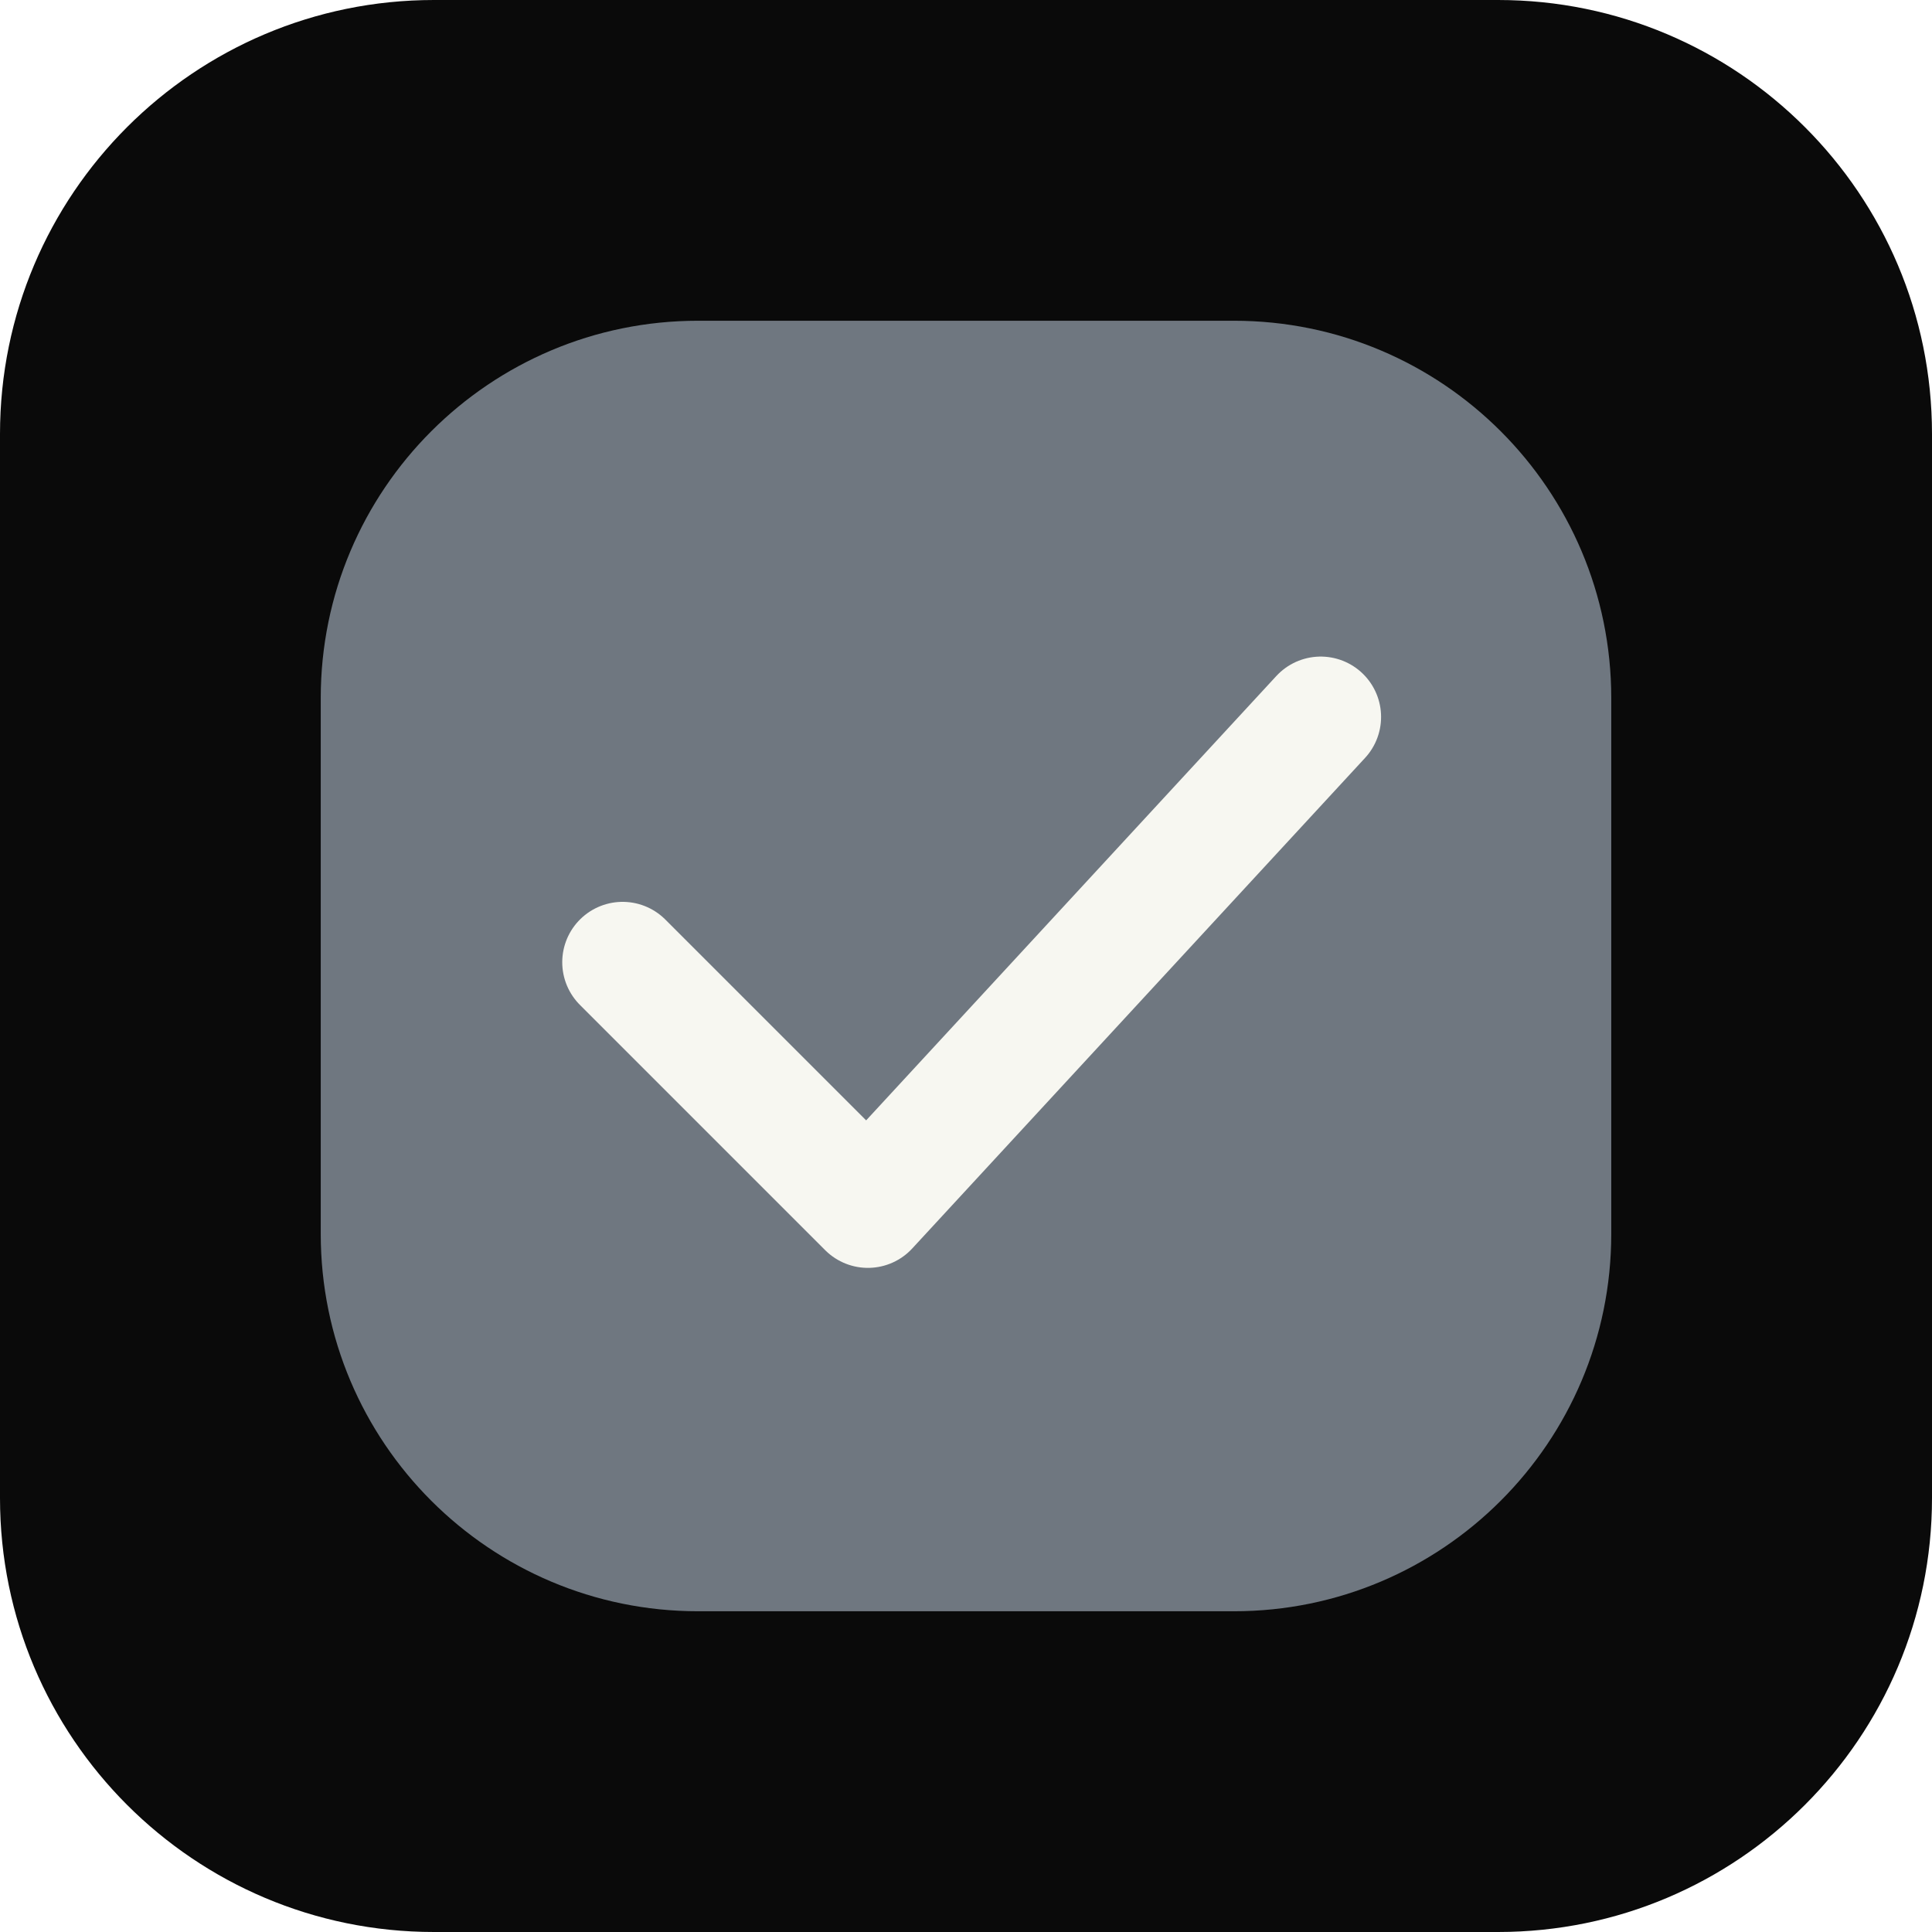
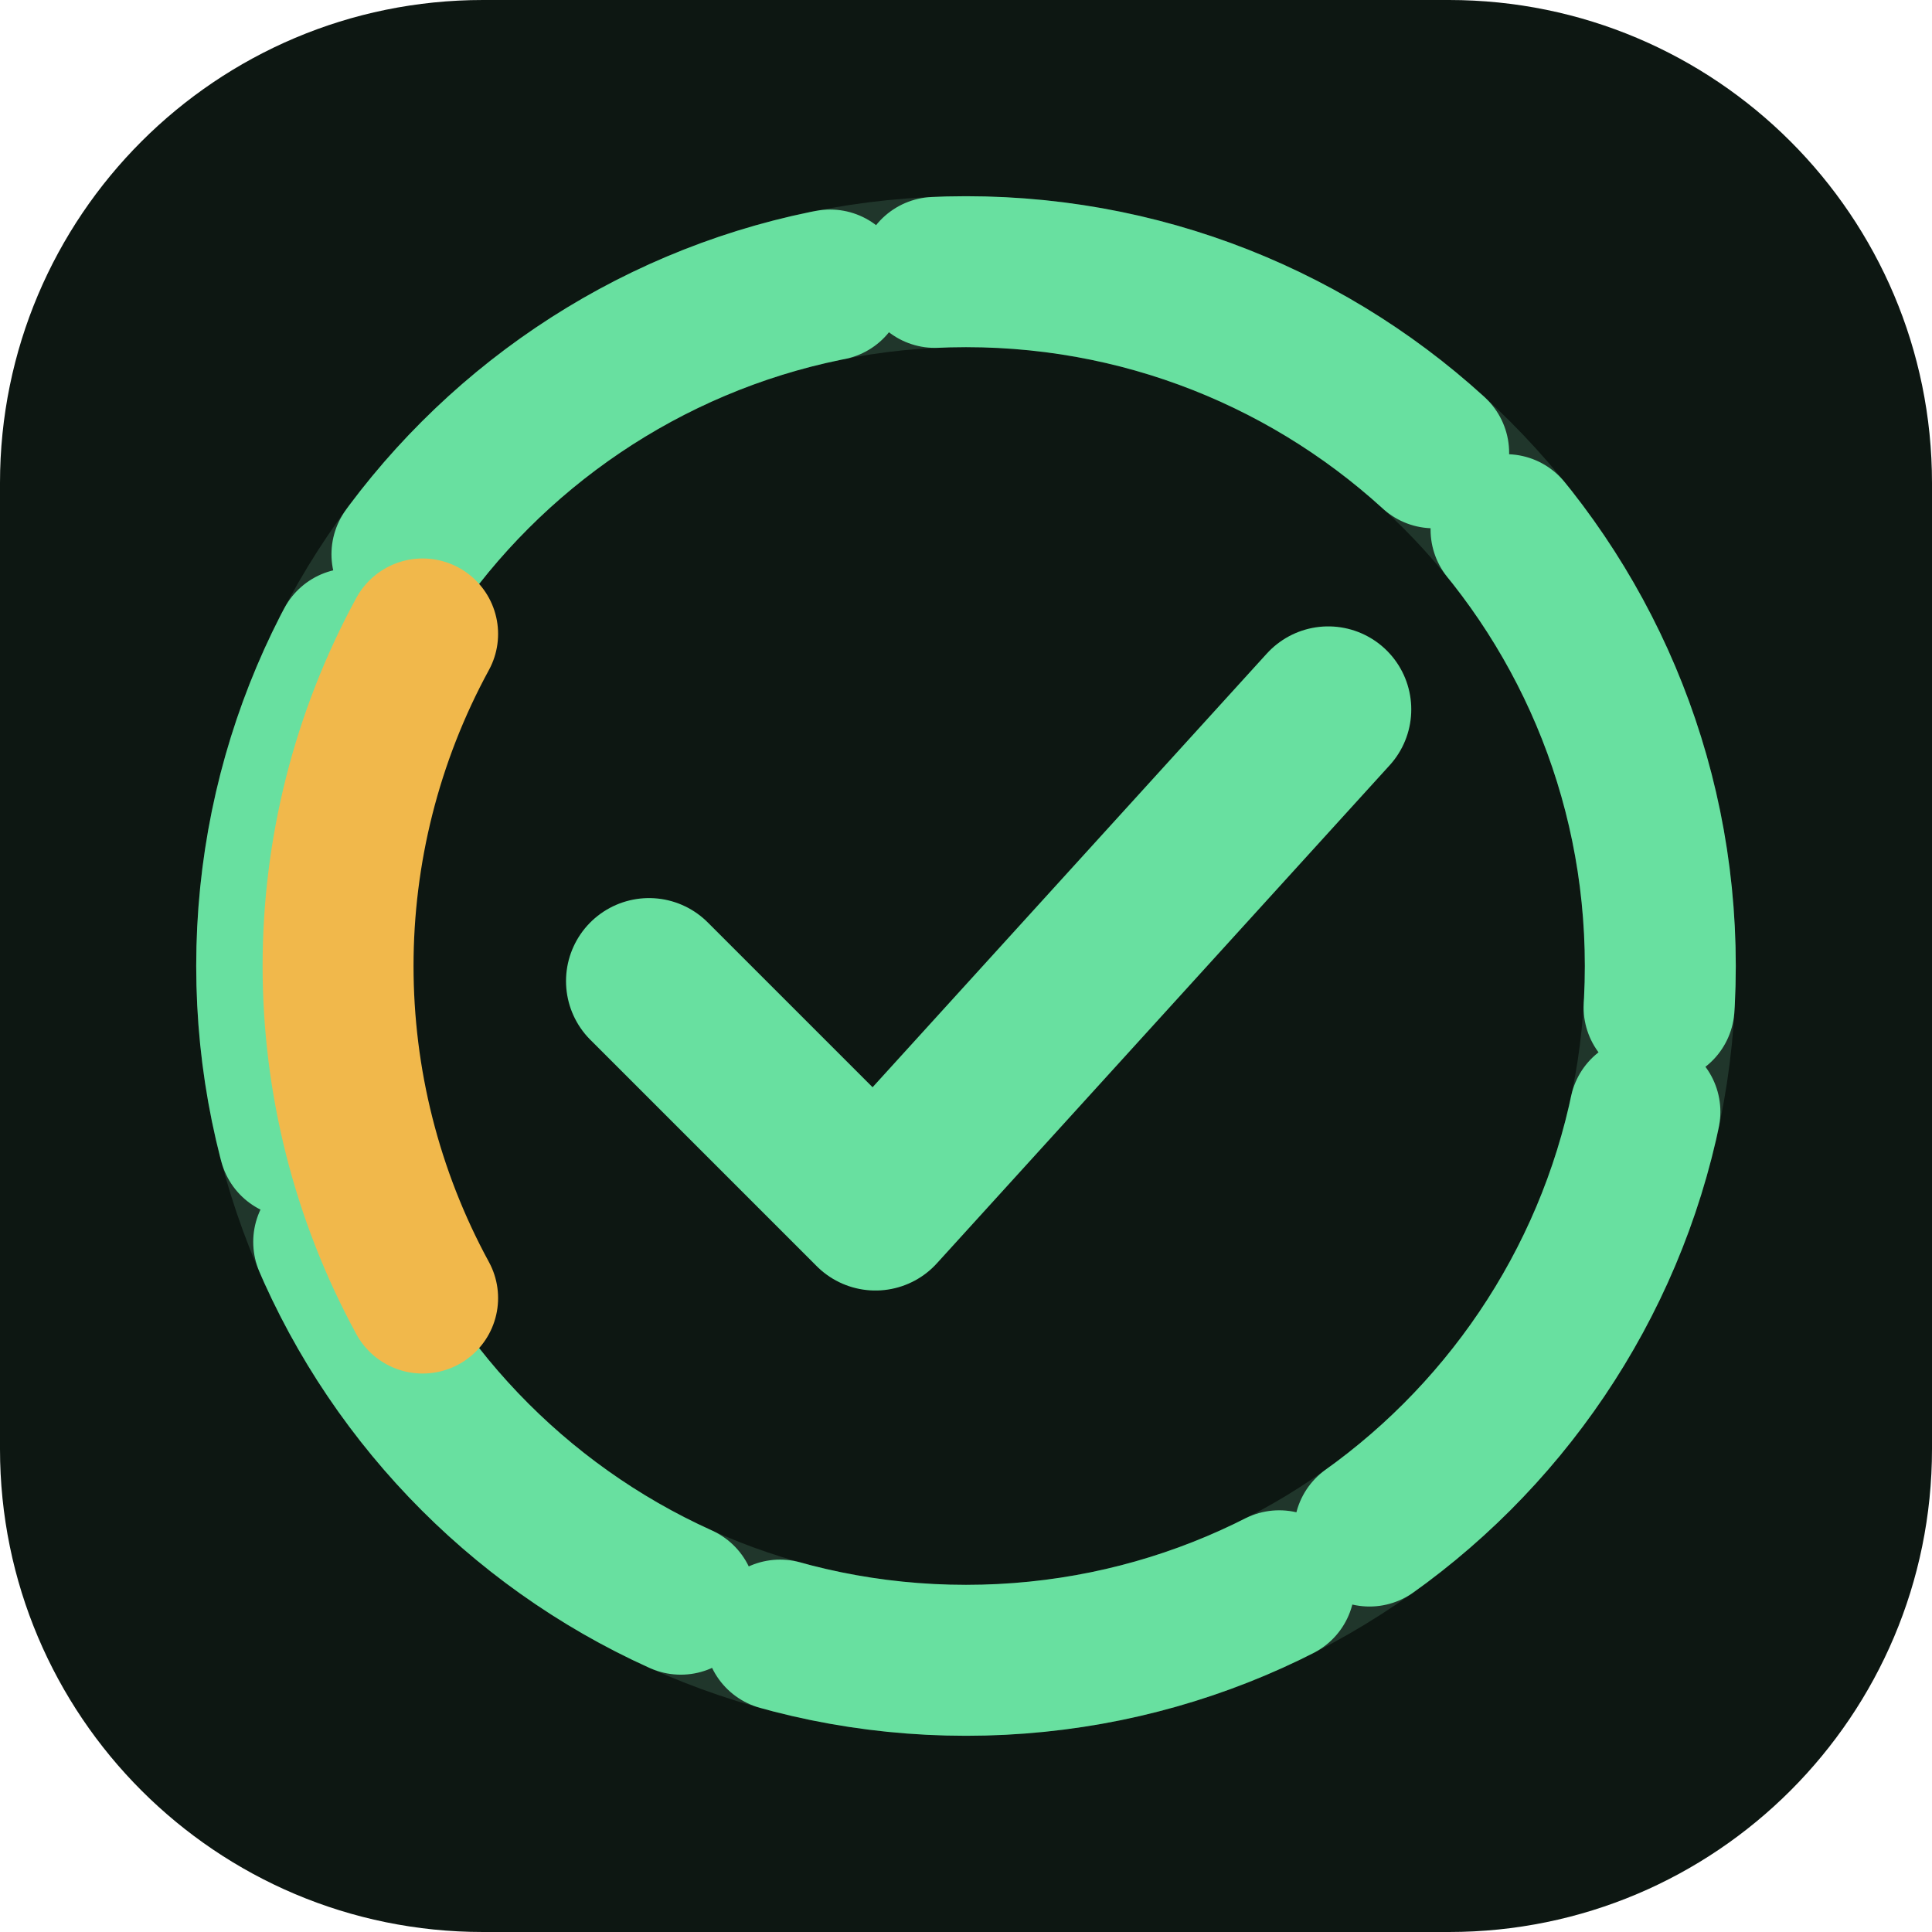
- <svg xmlns="http://www.w3.org/2000/svg" width="512" height="512" viewBox="0 0 512 512">
-   <rect width="512" height="512" rx="115" fill="#0A0A0A" />
-   <rect x="85" y="85" width="342" height="342" rx="100" fill="#6F7780" />
-   <path d="m165 255 65 65 120-130" fill="none" stroke="#F7F7F1" stroke-width="32" stroke-linecap="round" stroke-linejoin="round" />
+ <svg xmlns="http://www.w3.org/2000/svg" viewBox="0 0 128 128">
+   <rect width="128" height="128" rx="32" fill="#0d1712" />
+   <circle cx="64" cy="64" r="46" fill="none" stroke="#20362b" stroke-width="10" />
+   <circle cx="64" cy="64" r="46" fill="none" stroke="#68e0a0" stroke-width="10" stroke-linecap="round" stroke-dasharray="34 7" transform="rotate(-90 64 64)" />
+   <path d="M28 42a46 46 0 0 0 0 44" fill="none" stroke="#f1b84b" stroke-width="10" stroke-linecap="round" />
+   <path d="m43 65 15 15 30-33" fill="none" stroke="#68e0a0" stroke-width="11" stroke-linecap="round" stroke-linejoin="round" />
</svg>
